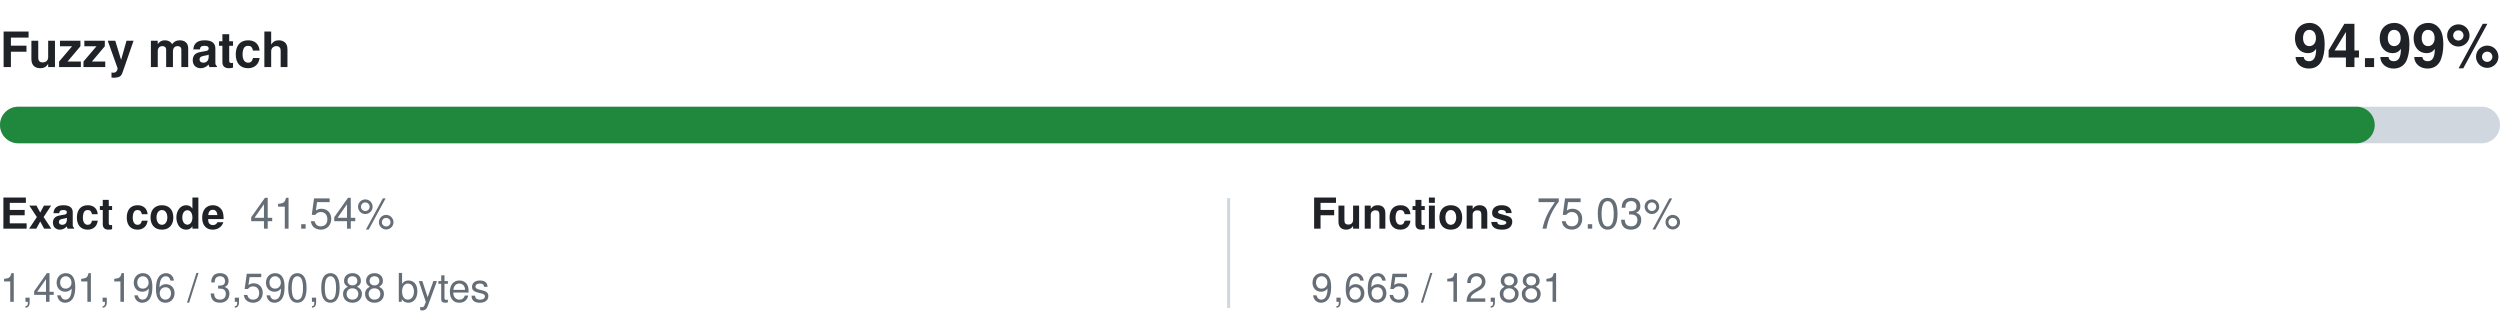
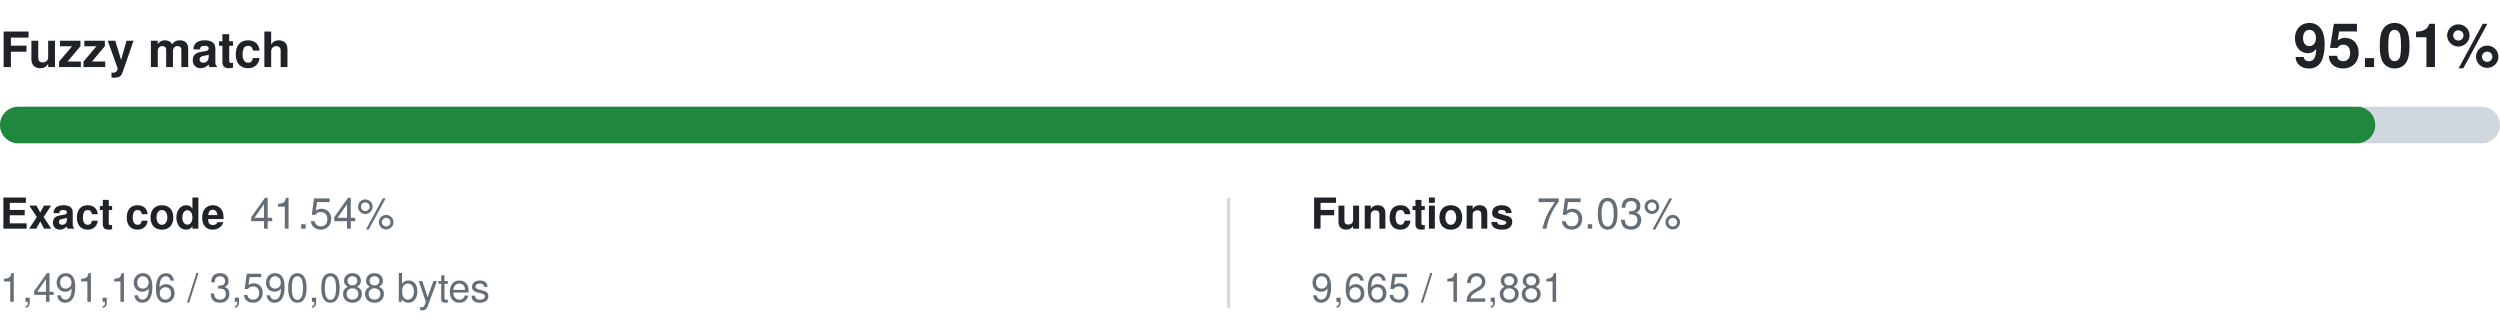
<svg xmlns="http://www.w3.org/2000/svg" width="820" height="108" viewBox="0 0 820 108" role="img" aria-labelledby="title desc">
  <style>
    .primary { fill: #1f2328; }
    .secondary { fill: #656d76; }
    .track { fill: #d0d7de; }
    @media (prefers-color-scheme: dark) {
      .primary { fill: #f0f6fc; }
      .secondary { fill: #8c959f; }
      .track { fill: #30363d; }
    }
  </style>
  <g font-family="-apple-system,BlinkMacSystemFont,Segoe UI,Helvetica,Arial,sans-serif">
    <text x="0" y="22" class="primary" font-size="16" font-weight="600">Fuzzy match</text>
-     <text x="820" y="22" class="primary" font-size="20" font-weight="600" text-anchor="end">94.99%</text>
+     <text x="820" y="22" class="primary" font-size="20" font-weight="600" text-anchor="end">95.01%</text>
    <rect y="35" width="820" height="12" rx="6" class="track" />
-     <rect y="35" width="778.91" height="12" rx="6" fill="#1f883d" />
+     <rect y="35" width="779.08" height="12" rx="6" fill="#1f883d" />
    <text x="0" y="75" class="primary" font-size="14" font-weight="600">Exact code</text>
    <text x="82" y="75" class="secondary" font-size="14">41.54%</text>
    <text x="0" y="99" class="secondary" font-size="13">1,491,196 / 3,590,088 bytes</text>
    <line x1="403" y1="65" x2="403" y2="101" stroke="#d0d7de" />
    <text x="430" y="75" class="primary" font-size="14" font-weight="600">Functions</text>
    <text x="504" y="75" class="secondary" font-size="14">75.03%</text>
    <text x="430" y="99" class="secondary" font-size="13">9,665 / 12,881</text>
  </g>
</svg>
